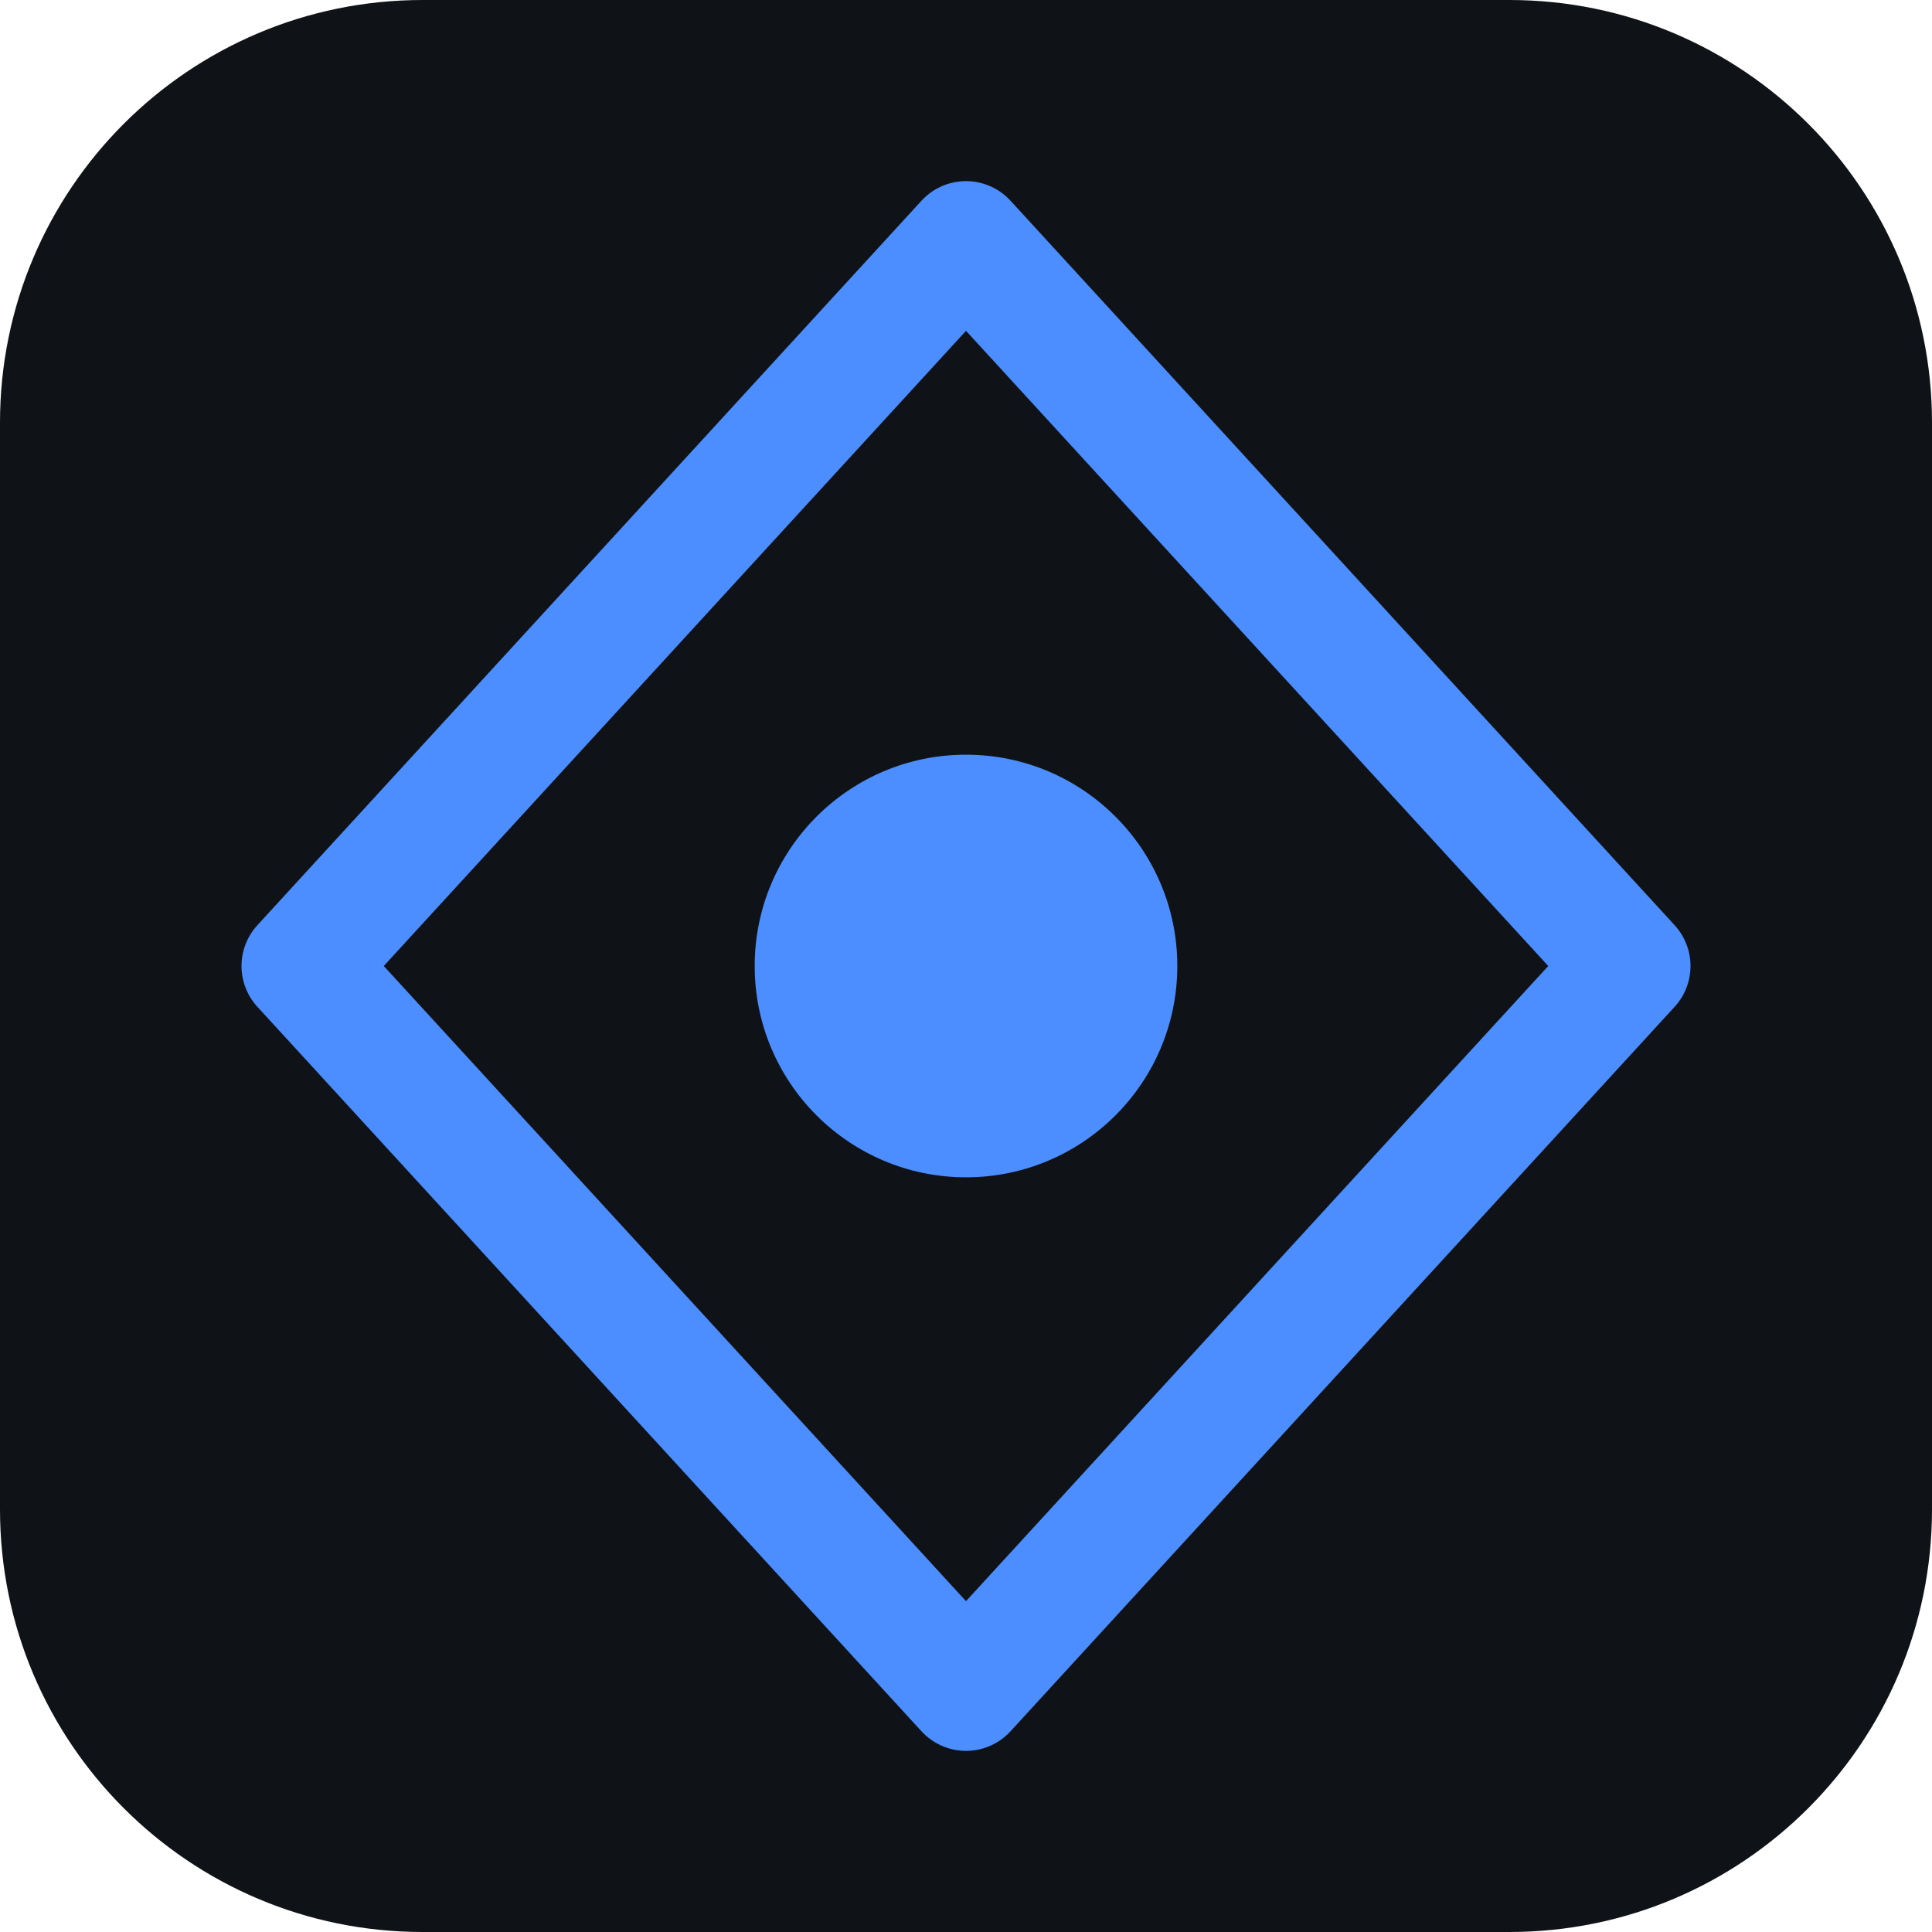
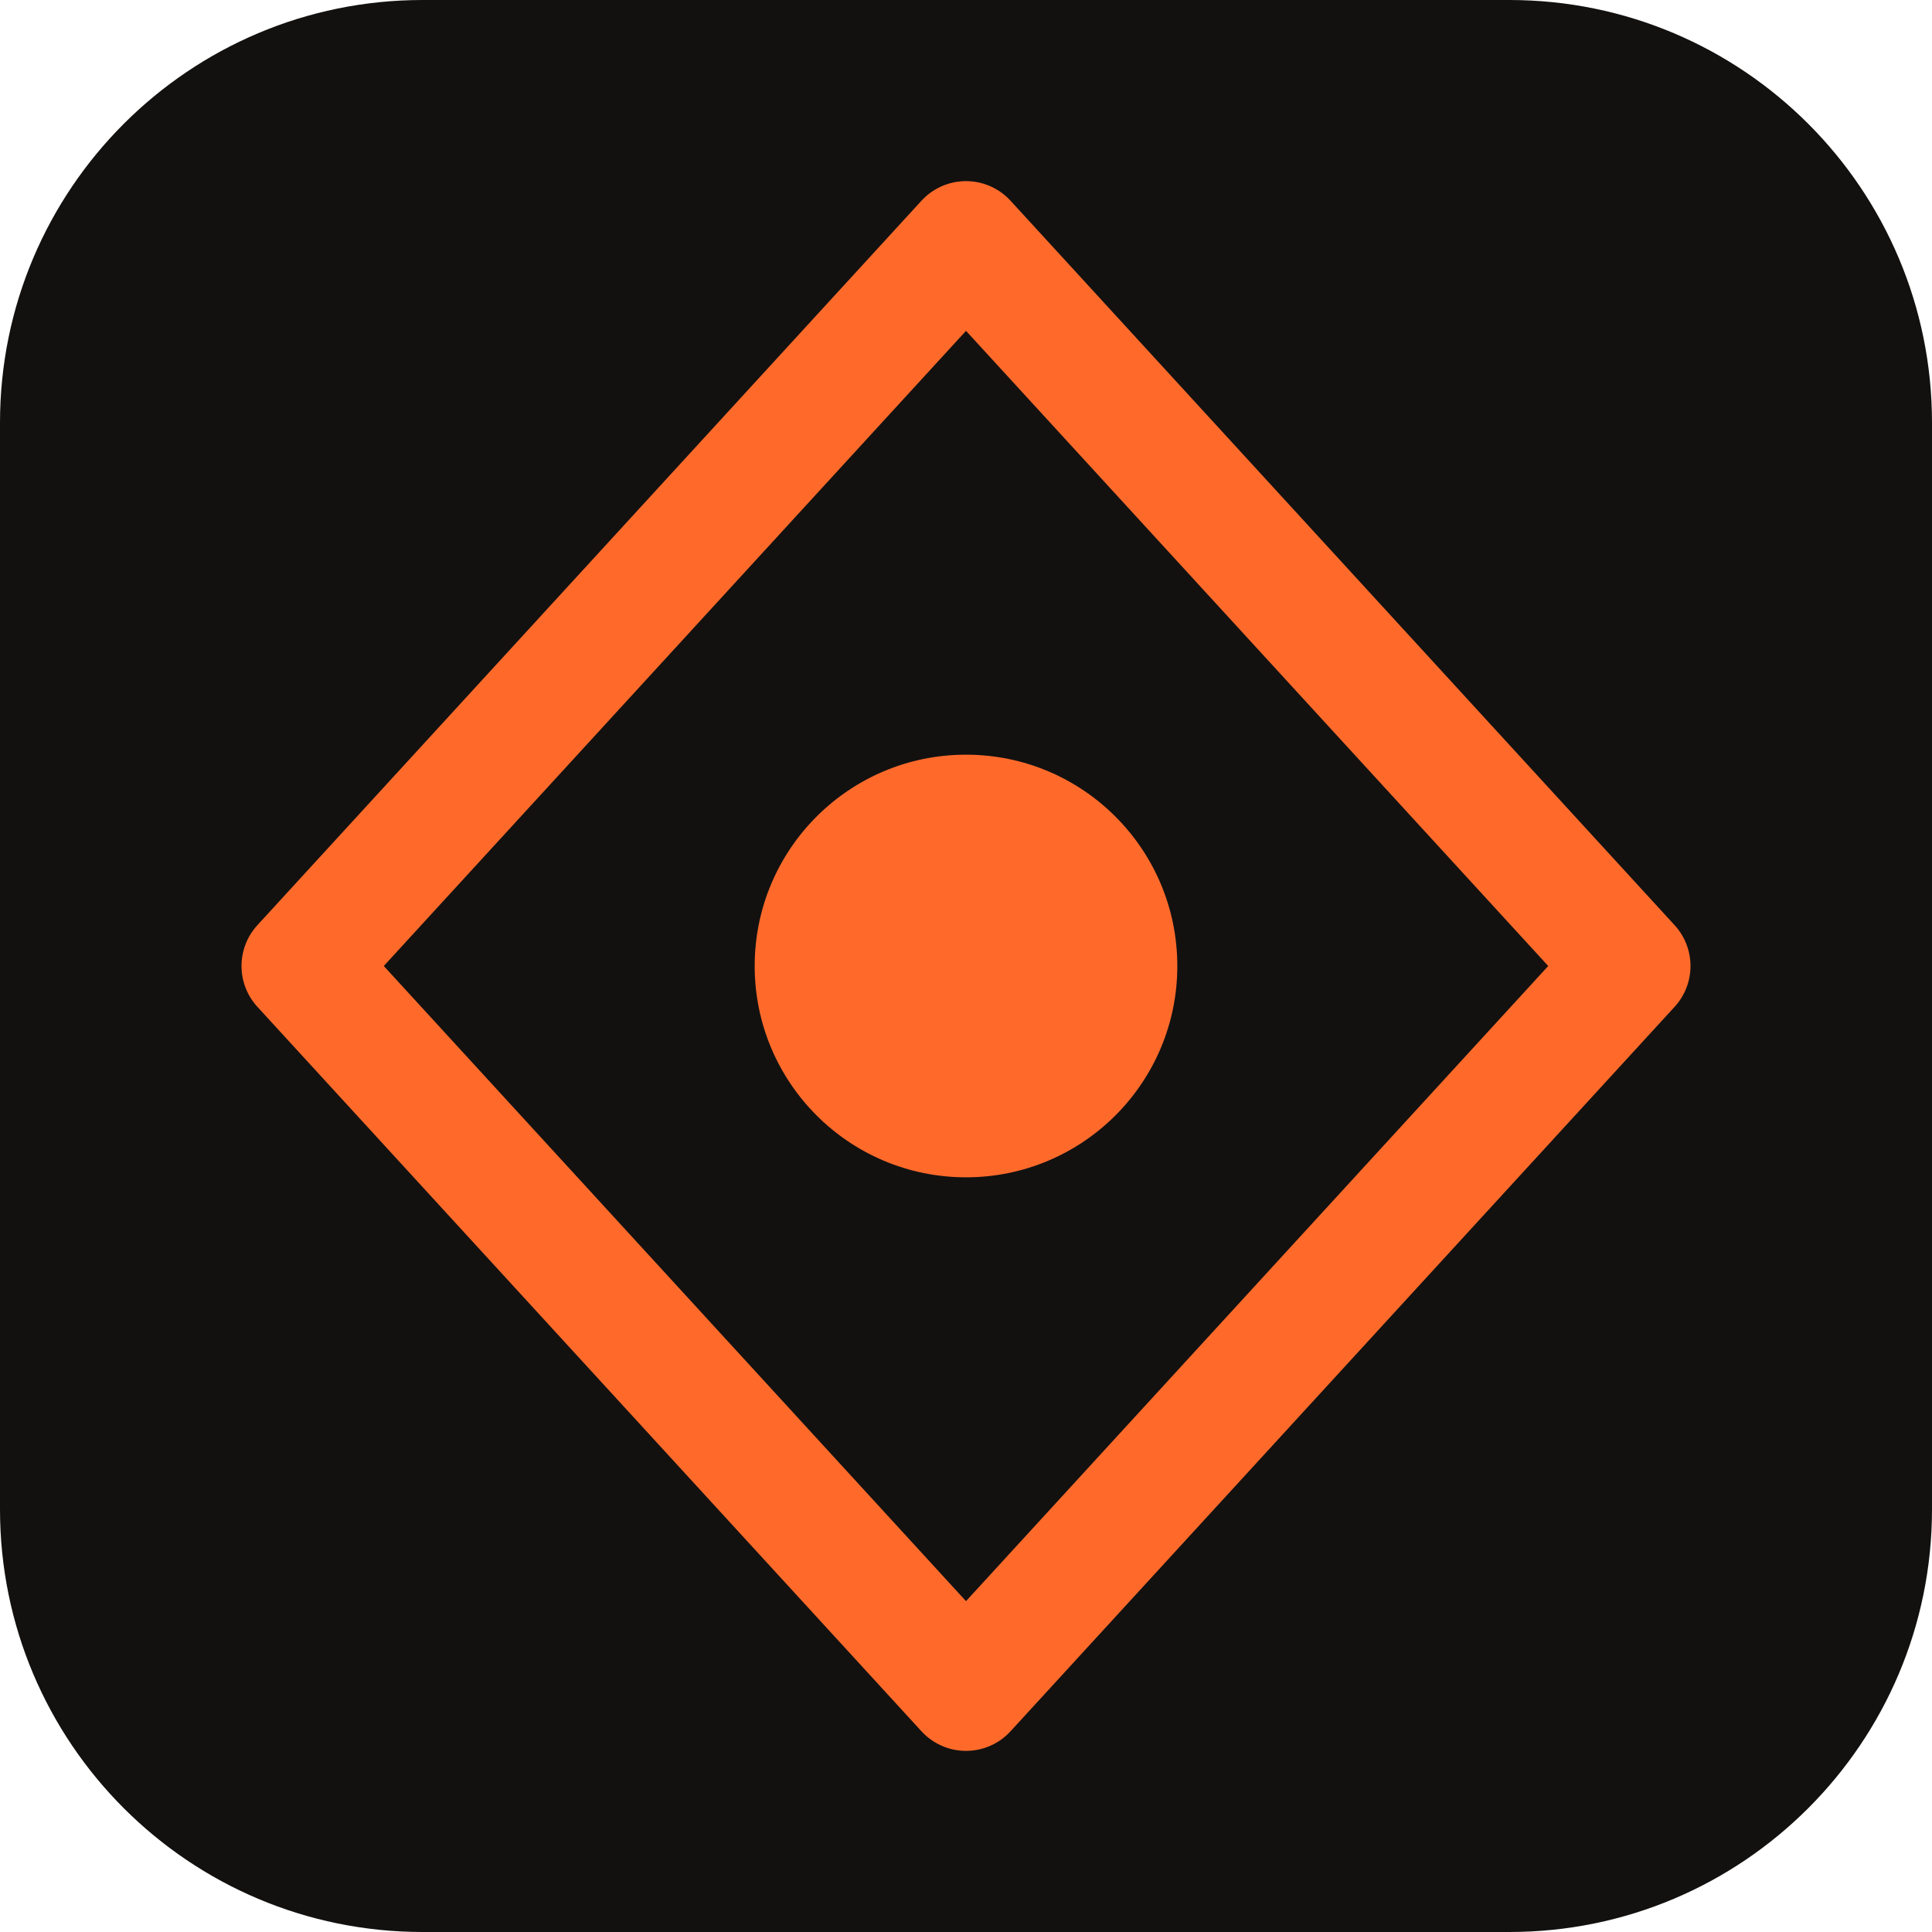
<svg xmlns="http://www.w3.org/2000/svg" viewBox="0 0 32 32">
-   <rect width="32" height="32" rx="7" fill="#0f1216" />
-   <path d="M16 4 L27 16 L16 28 L5 16 Z" fill="none" stroke="#4c8dff" stroke-width="2" stroke-linejoin="round" />
-   <circle cx="16" cy="16" r="3.5" fill="#4c8dff" />
+   <rect width="32" height="32" rx="7" fill="#121110" />
+   <path d="M16 4 L27 16 L16 28 L5 16 Z" fill="none" stroke="#ff6a2b" stroke-width="2" stroke-linejoin="round" />
+   <circle cx="16" cy="16" r="3.5" fill="#ff6a2b" />
</svg>
